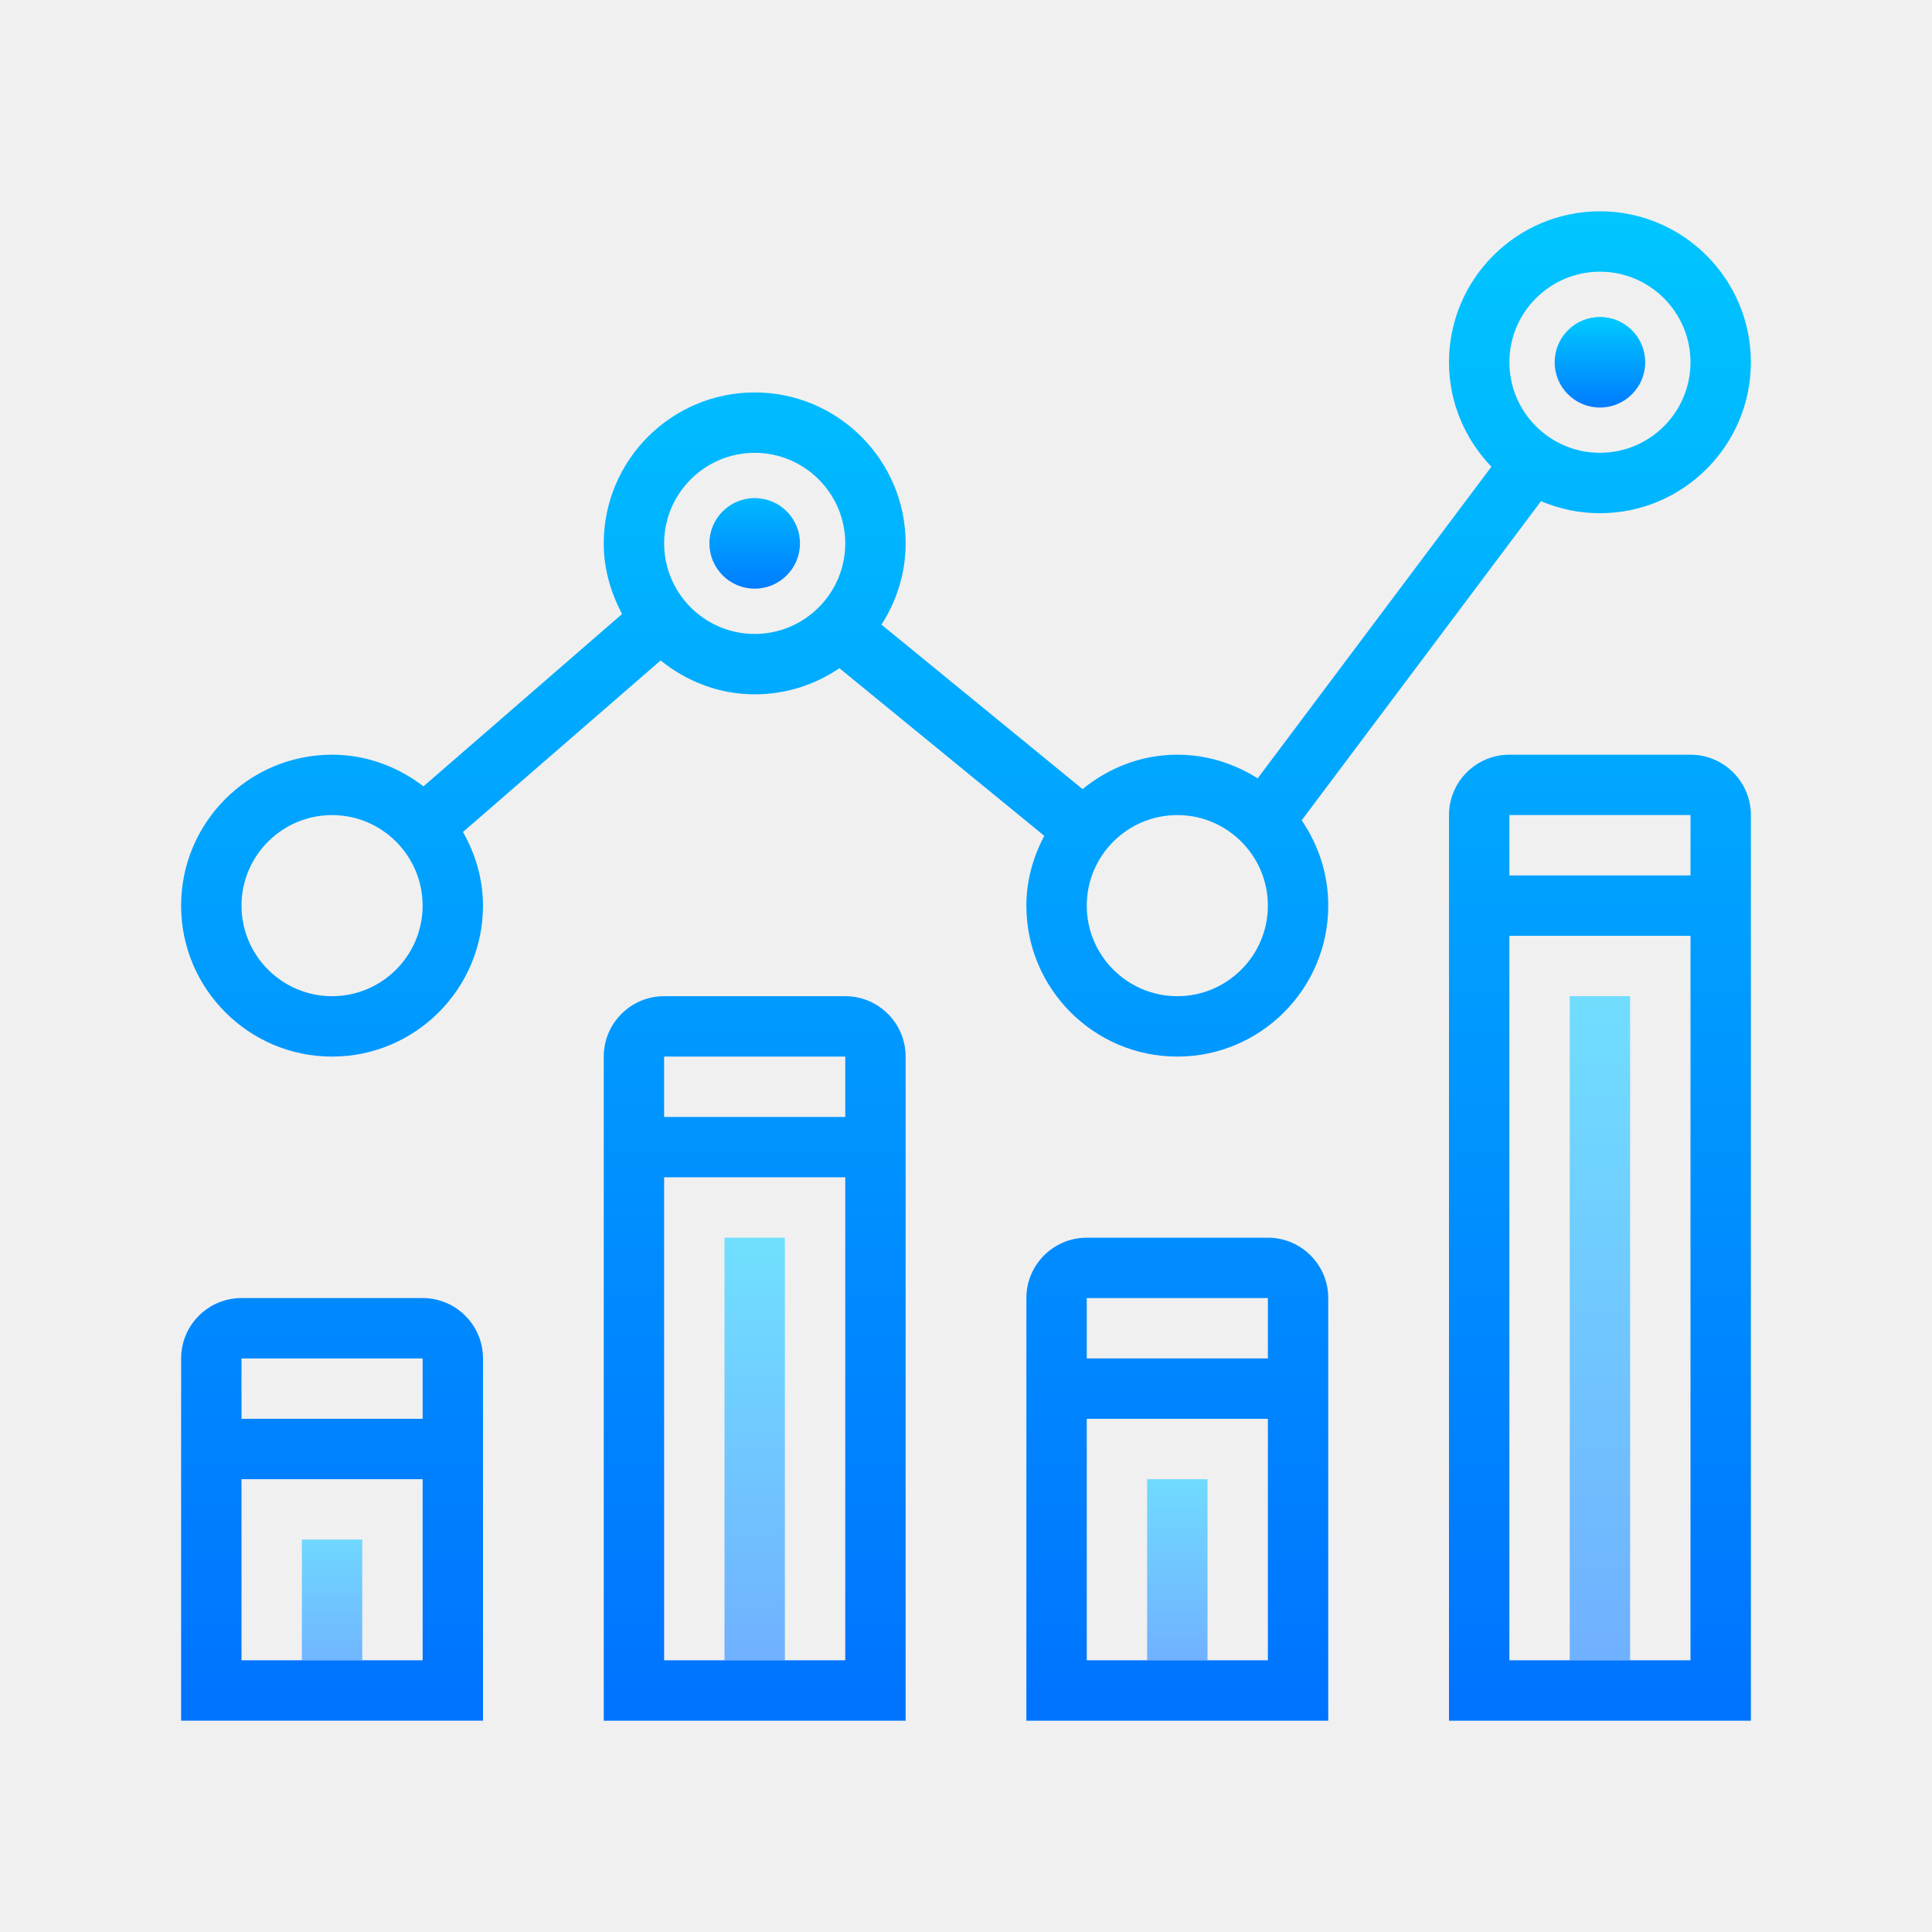
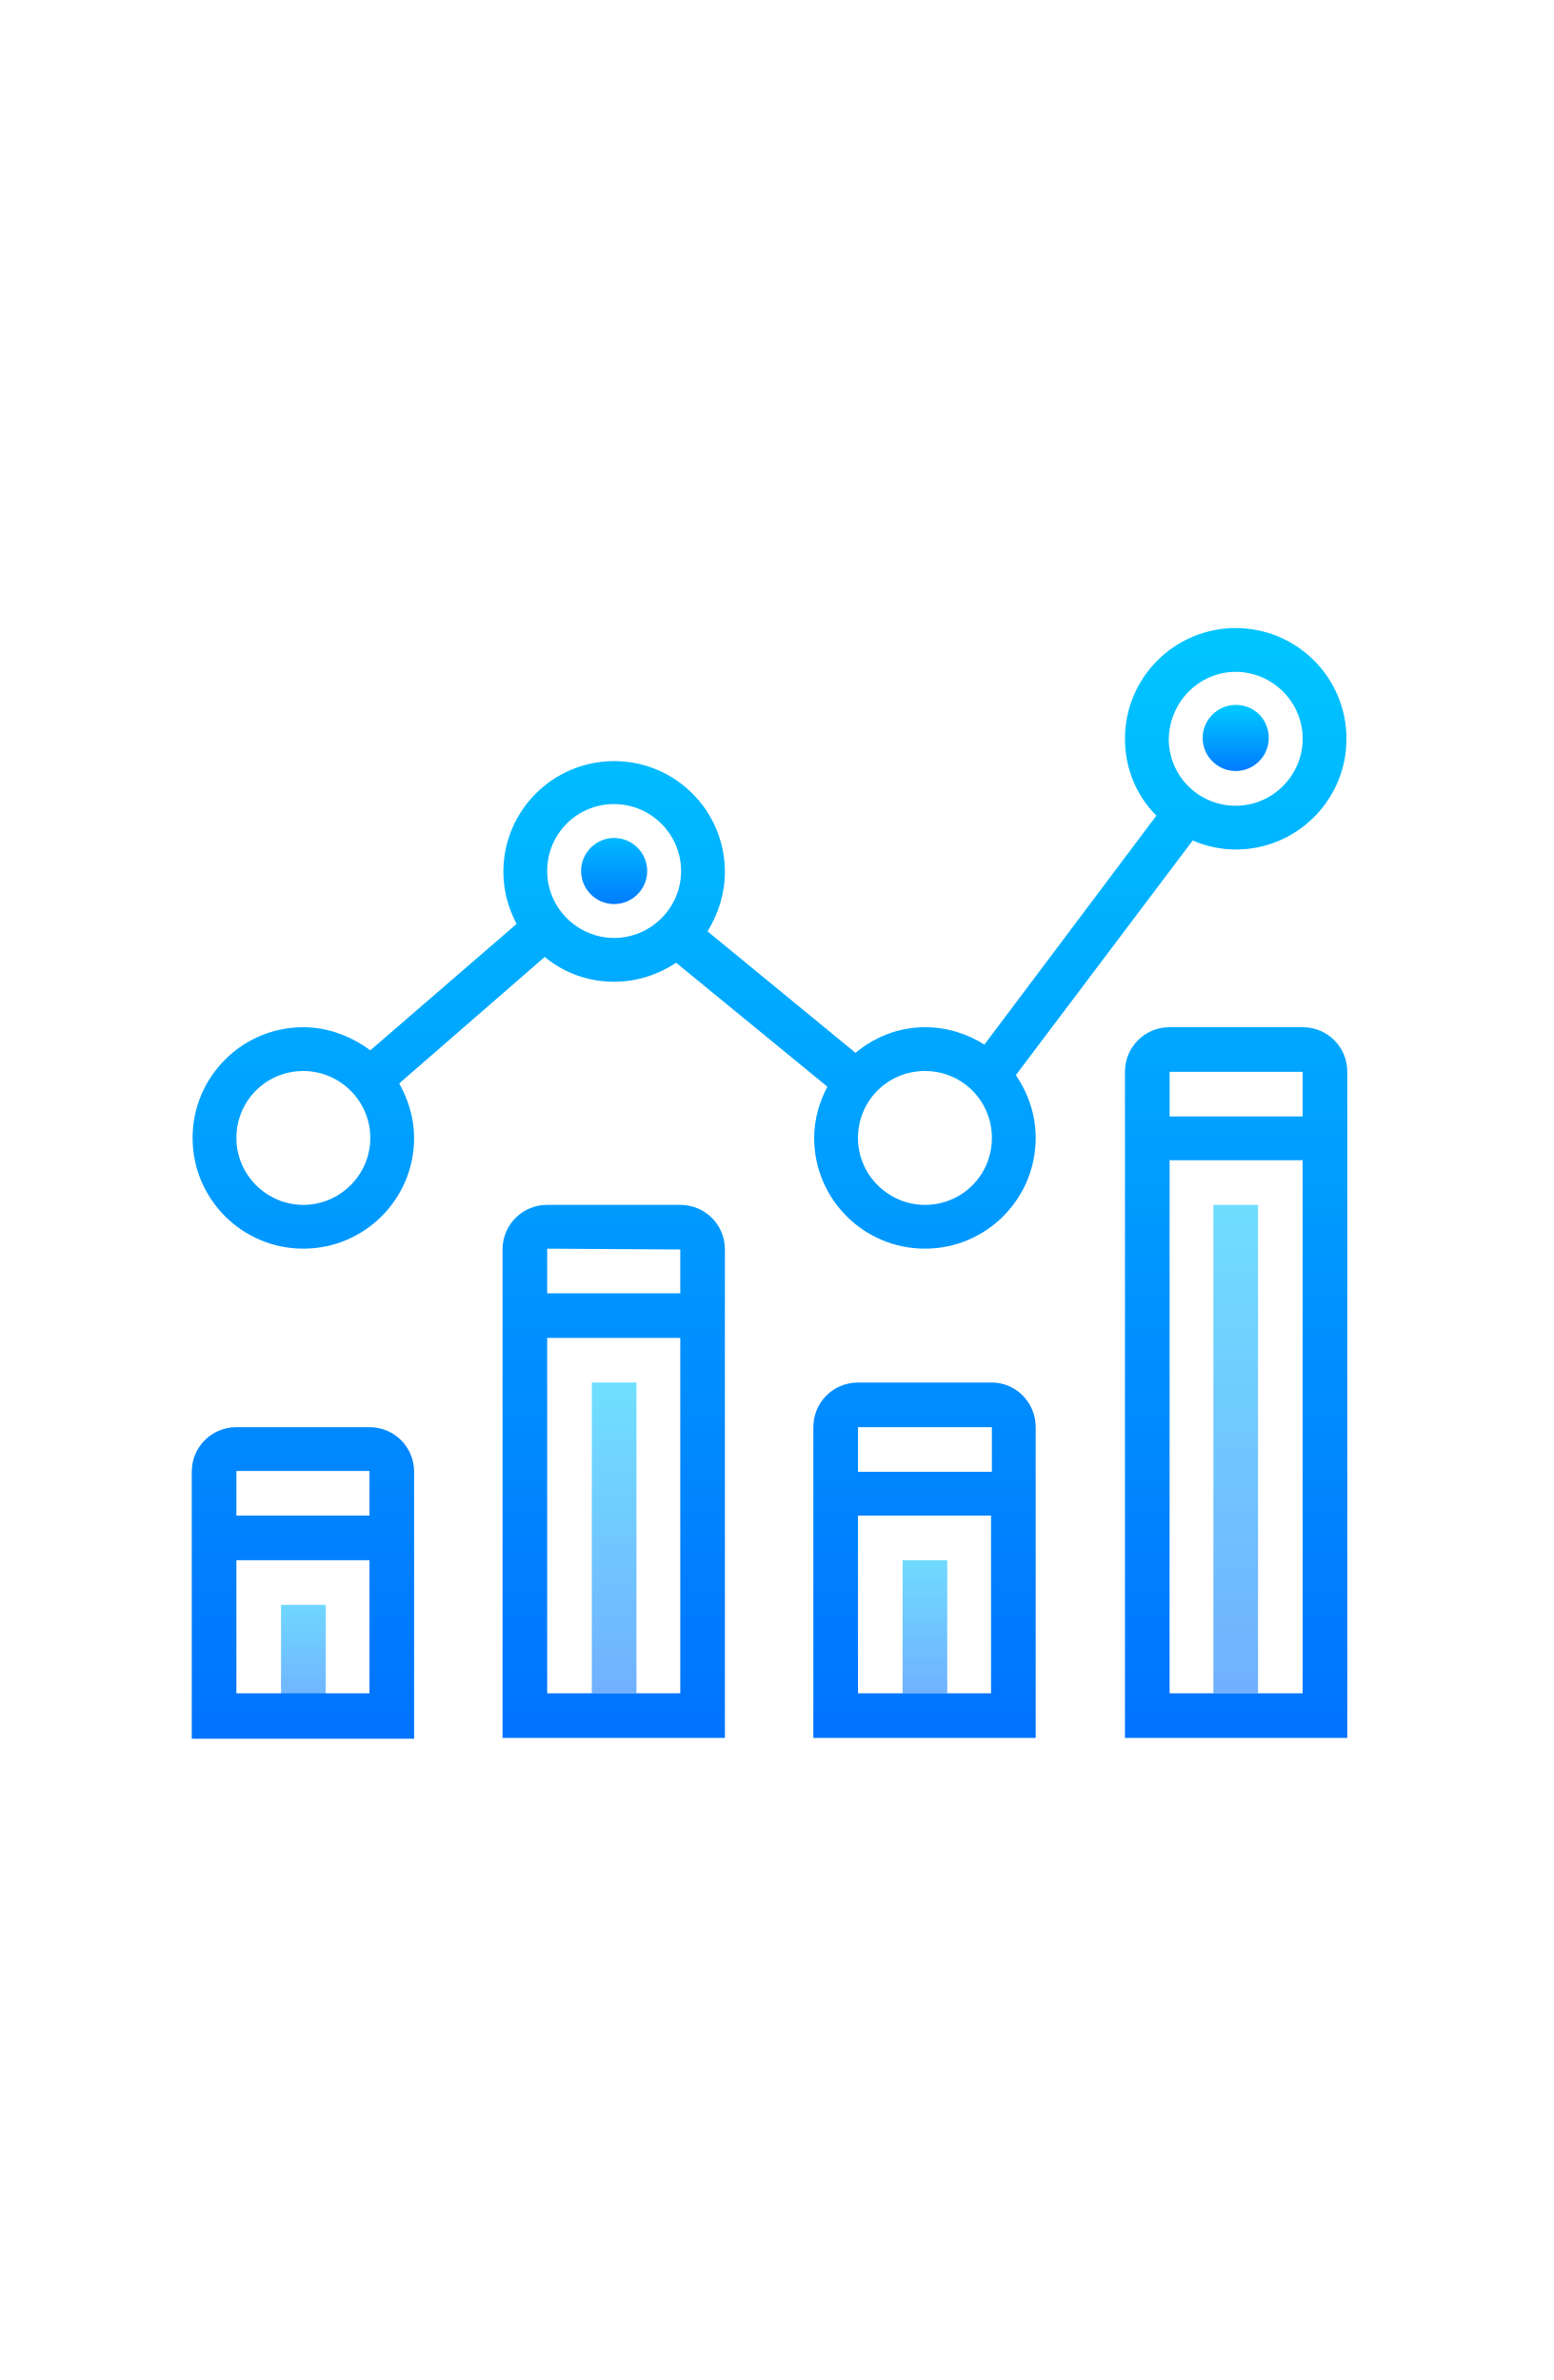
- <svg xmlns="http://www.w3.org/2000/svg" version="1.1" viewBox="0 0 172 172">
-   <defs>
-     <linearGradient x1="29.562" y1="134.375" x2="29.562" y2="150.153" gradientUnits="userSpaceOnUse" id="color-1">
-       <stop offset="0" stop-color="#70dfff" />
-       <stop offset="1" stop-color="#70afff" />
-     </linearGradient>
-     <linearGradient x1="67.188" y1="110.636" x2="67.188" y2="149.027" gradientUnits="userSpaceOnUse" id="color-2">
-       <stop offset="0" stop-color="#70dfff" />
-       <stop offset="1" stop-color="#70afff" />
-     </linearGradient>
-     <linearGradient x1="104.812" y1="129.895" x2="104.812" y2="148.713" gradientUnits="userSpaceOnUse" id="color-3">
-       <stop offset="0" stop-color="#70dfff" />
-       <stop offset="1" stop-color="#70afff" />
-     </linearGradient>
-     <linearGradient x1="142.438" y1="86.449" x2="142.438" y2="149.661" gradientUnits="userSpaceOnUse" id="color-4">
-       <stop offset="0" stop-color="#70dfff" />
-       <stop offset="1" stop-color="#70afff" />
-     </linearGradient>
-     <linearGradient x1="67.188" y1="42.551" x2="67.188" y2="53.75" gradientUnits="userSpaceOnUse" id="color-5">
-       <stop offset="0" stop-color="#00c6ff" />
-       <stop offset="1" stop-color="#0072ff" />
-     </linearGradient>
-     <linearGradient x1="142.438" y1="28.668" x2="142.438" y2="37.19" gradientUnits="userSpaceOnUse" id="color-6">
-       <stop offset="0" stop-color="#00c6ff" />
-       <stop offset="1" stop-color="#0072ff" />
-     </linearGradient>
-     <linearGradient x1="29.562" y1="17.918" x2="29.562" y2="154.085" gradientUnits="userSpaceOnUse" id="color-7">
-       <stop offset="0" stop-color="#00c6ff" />
-       <stop offset="1" stop-color="#0072ff" />
-     </linearGradient>
-     <linearGradient x1="67.188" y1="17.918" x2="67.188" y2="154.085" gradientUnits="userSpaceOnUse" id="color-8">
-       <stop offset="0" stop-color="#00c6ff" />
-       <stop offset="1" stop-color="#0072ff" />
-     </linearGradient>
-     <linearGradient x1="104.812" y1="17.918" x2="104.812" y2="154.085" gradientUnits="userSpaceOnUse" id="color-9">
-       <stop offset="0" stop-color="#00c6ff" />
-       <stop offset="1" stop-color="#0072ff" />
-     </linearGradient>
-     <linearGradient x1="142.438" y1="17.918" x2="142.438" y2="154.085" gradientUnits="userSpaceOnUse" id="color-10">
-       <stop offset="0" stop-color="#00c6ff" />
-       <stop offset="1" stop-color="#0072ff" />
-     </linearGradient>
-     <linearGradient x1="86" y1="17.918" x2="86" y2="154.085" gradientUnits="userSpaceOnUse" id="color-11">
-       <stop offset="0" stop-color="#00c6ff" />
-       <stop offset="1" stop-color="#0072ff" />
-     </linearGradient>
-   </defs>
-   <g fill="none" fill-rule="nonzero" stroke="none" stroke-width="1" stroke-linecap="butt" stroke-linejoin="miter" stroke-miterlimit="10" stroke-dasharray="" stroke-dashoffset="0" font-family="none" font-weight="none" font-size="none" text-anchor="none" style="mix-blend-mode: normal">
-     <path d="M0,172v-172h172v172z" fill="none" />
+ <svg xmlns="http://www.w3.org/2000/svg" version="1.1" id="Слой_1" x="0px" y="0px" viewBox="0 0 188 288" style="enable-background:new 0 0 188 288;" xml:space="preserve">
+   <style type="text/css">
+ 	.st0{fill:#FFFFFF;}
+ 	.st1{fill:url(#SVGID_1_);}
+ 	.st2{fill:url(#SVGID_2_);}
+ 	.st3{fill:url(#SVGID_3_);}
+ 	.st4{fill:url(#SVGID_4_);}
+ 	.st5{fill:url(#SVGID_5_);}
+ 	.st6{fill:url(#SVGID_6_);}
+ 	.st7{fill:url(#SVGID_7_);}
+ 	.st8{fill:url(#SVGID_8_);}
+ 	.st9{fill:url(#SVGID_9_);}
+ 	.st10{fill:url(#SVGID_10_);}
+ 	.st11{fill:url(#SVGID_11_);}
+ </style>
+   <rect class="st0" width="188" height="288" />
+   <g>
    <g>
-       <path d="M26.875,137.062h5.375v10.75h-5.375z" fill="url(#color-1)" />
-       <path d="M64.5,110.188h5.375v37.625h-5.375z" fill="url(#color-2)" />
-       <path d="M102.125,131.688h5.375v16.125h-5.375z" fill="url(#color-3)" />
-       <path d="M139.75,88.688h5.375v59.125h-5.375z" fill="url(#color-4)" />
-       <path d="M67.188,44.344c-2.226,0 -4.031,1.805 -4.031,4.031c0,2.226 1.805,4.031 4.031,4.031c2.226,0 4.031,-1.805 4.031,-4.031c0,-2.226 -1.805,-4.031 -4.031,-4.031z" fill="url(#color-5)" />
-       <path d="M142.438,28.219c-2.226,0 -4.031,1.805 -4.031,4.031c0,2.226 1.805,4.031 4.031,4.031c2.226,0 4.031,-1.805 4.031,-4.031c0,-2.226 -1.805,-4.031 -4.031,-4.031z" fill="url(#color-6)" />
-       <path d="M37.625,115.562h-16.125c-2.964,0 -5.375,2.411 -5.375,5.375v32.25h26.875v-32.25c0,-2.964 -2.411,-5.375 -5.375,-5.375zM37.625,120.938v5.375h-16.125v-5.375zM21.5,147.812v-16.125h16.125v16.125z" fill="url(#color-7)" />
-       <path d="M75.25,88.688h-16.125c-2.964,0 -5.375,2.411 -5.375,5.375v59.125h26.875v-59.125c0,-2.964 -2.411,-5.375 -5.375,-5.375zM75.25,94.062v5.375h-16.125v-5.375zM59.125,147.812v-43h16.125v43z" fill="url(#color-8)" />
-       <path d="M112.875,110.188h-16.125c-2.964,0 -5.375,2.411 -5.375,5.375v37.625h26.875v-37.625c0,-2.964 -2.411,-5.375 -5.375,-5.375zM112.875,115.562v5.375h-16.125v-5.375zM96.75,147.812v-21.5h16.125v21.5z" fill="url(#color-9)" />
-       <path d="M150.5,67.188h-16.125c-2.964,0 -5.375,2.411 -5.375,5.375v80.625h26.875v-80.625c0,-2.964 -2.411,-5.375 -5.375,-5.375zM150.5,72.562v5.375h-16.125v-5.375zM134.375,147.812v-64.5h16.125v64.5z" fill="url(#color-10)" />
-       <path d="M137.191,44.618c1.613,0.688 3.386,1.07 5.246,1.07c7.409,0 13.438,-6.028 13.438,-13.438c0,-7.409 -6.028,-13.438 -13.438,-13.438c-7.409,0 -13.438,6.028 -13.438,13.438c0,3.612 1.449,6.88 3.776,9.299l-20.809,27.746c-2.075,-1.317 -4.518,-2.107 -7.154,-2.107c-3.212,0 -6.122,1.177 -8.436,3.064l-17.901,-14.644c1.346,-2.094 2.15,-4.566 2.15,-7.232c0,-7.409 -6.028,-13.438 -13.438,-13.438c-7.409,0 -13.438,6.028 -13.438,13.438c0,2.282 0.626,4.399 1.634,6.286l-17.684,15.346c-2.266,-1.742 -5.066,-2.819 -8.138,-2.819c-7.409,0 -13.438,6.028 -13.438,13.438c0,7.409 6.028,13.438 13.438,13.438c7.409,0 13.438,-6.028 13.438,-13.438c0,-2.392 -0.68,-4.609 -1.782,-6.558l17.595,-15.27c2.306,1.857 5.192,3.015 8.374,3.015c2.795,0 5.391,-0.86 7.544,-2.327l18.24,14.924c-0.986,1.868 -1.596,3.961 -1.596,6.216c0,7.409 6.028,13.438 13.438,13.438c7.409,0 13.438,-6.028 13.438,-13.438c0,-2.819 -0.879,-5.429 -2.368,-7.592zM142.438,24.188c4.445,0 8.062,3.617 8.062,8.062c0,4.445 -3.617,8.062 -8.062,8.062c-4.445,0 -8.062,-3.617 -8.062,-8.062c0,-4.445 3.617,-8.062 8.062,-8.062zM29.562,88.688c-4.445,0 -8.062,-3.617 -8.062,-8.062c0,-4.445 3.617,-8.062 8.062,-8.062c4.445,0 8.062,3.617 8.062,8.062c0,4.445 -3.617,8.062 -8.062,8.062zM67.188,56.438c-4.445,0 -8.062,-3.617 -8.062,-8.062c0,-4.445 3.617,-8.062 8.062,-8.062c4.445,0 8.062,3.617 8.062,8.062c0,4.445 -3.617,8.062 -8.062,8.062zM104.812,88.688c-4.445,0 -8.062,-3.617 -8.062,-8.062c0,-4.445 3.617,-8.062 8.062,-8.062c4.445,0 8.062,3.617 8.062,8.062c0,4.445 -3.617,8.062 -8.062,8.062z" fill="url(#color-11)" />
+       <linearGradient id="SVGID_1_" gradientUnits="userSpaceOnUse" x1="36.7" y1="816.282" x2="36.7" y2="832.061" gradientTransform="matrix(1 0 0 1 0 -624.8148)">
+         <stop offset="0" style="stop-color:#70DFFF" />
+         <stop offset="1" style="stop-color:#70AFFF" />
+       </linearGradient>
+       <path class="st1" d="M34,194.2h5.4V205H34V194.2z" />
+       <linearGradient id="SVGID_2_" gradientUnits="userSpaceOnUse" x1="74.3" y1="792.544" x2="74.3" y2="830.935" gradientTransform="matrix(1 0 0 1 0 -624.8148)">
+         <stop offset="0" style="stop-color:#70DFFF" />
+         <stop offset="1" style="stop-color:#70AFFF" />
+       </linearGradient>
+       <path class="st2" d="M71.6,167.3H77v37.6h-5.4V167.3z" />
+       <linearGradient id="SVGID_3_" gradientUnits="userSpaceOnUse" x1="111.9" y1="811.802" x2="111.9" y2="830.62" gradientTransform="matrix(1 0 0 1 0 -624.8148)">
+         <stop offset="0" style="stop-color:#70DFFF" />
+         <stop offset="1" style="stop-color:#70AFFF" />
+       </linearGradient>
+       <path class="st3" d="M109.2,188.8h5.4v16.1h-5.4V188.8z" />
+       <linearGradient id="SVGID_4_" gradientUnits="userSpaceOnUse" x1="149.5" y1="768.356" x2="149.5" y2="831.569" gradientTransform="matrix(1 0 0 1 0 -624.8148)">
+         <stop offset="0" style="stop-color:#70DFFF" />
+         <stop offset="1" style="stop-color:#70AFFF" />
+       </linearGradient>
+       <path class="st4" d="M146.8,145.8h5.4v59.1h-5.4C146.8,204.9,146.8,145.8,146.8,145.8z" />
+       <linearGradient id="SVGID_5_" gradientUnits="userSpaceOnUse" x1="74.3" y1="724.459" x2="74.3" y2="735.657" gradientTransform="matrix(1 0 0 1 0 -624.8148)">
+         <stop offset="0" style="stop-color:#00C6FF" />
+         <stop offset="1" style="stop-color:#0072FF" />
+       </linearGradient>
+       <path class="st5" d="M74.3,101.4c-2.2,0-4,1.8-4,4s1.8,4,4,4c2.2,0,4-1.8,4-4S76.5,101.4,74.3,101.4z" />
+       <linearGradient id="SVGID_6_" gradientUnits="userSpaceOnUse" x1="149.5" y1="710.575" x2="149.5" y2="719.097" gradientTransform="matrix(1 0 0 1 0 -624.8148)">
+         <stop offset="0" style="stop-color:#00C6FF" />
+         <stop offset="1" style="stop-color:#0072FF" />
+       </linearGradient>
+       <path class="st6" d="M149.5,85.3c-2.2,0-4,1.8-4,4c0,2.2,1.8,4,4,4s4-1.8,4-4C153.5,87.1,151.8,85.3,149.5,85.3z" />
+       <linearGradient id="SVGID_7_" gradientUnits="userSpaceOnUse" x1="36.65" y1="699.825" x2="36.65" y2="835.992" gradientTransform="matrix(1 0 0 1 0 -624.8148)">
+         <stop offset="0" style="stop-color:#00C6FF" />
+         <stop offset="1" style="stop-color:#0072FF" />
+       </linearGradient>
+       <path class="st7" d="M44.7,172.7H28.6c-3,0-5.4,2.4-5.4,5.4v32.3h26.9v-32.3C50.1,175.1,47.7,172.7,44.7,172.7z M44.7,178v5.4    H28.6V178H44.7z M28.6,204.9v-16.1h16.1v16.1H28.6z" />
+       <linearGradient id="SVGID_8_" gradientUnits="userSpaceOnUse" x1="74.25" y1="699.825" x2="74.25" y2="835.992" gradientTransform="matrix(1 0 0 1 0 -624.8148)">
+         <stop offset="0" style="stop-color:#00C6FF" />
+         <stop offset="1" style="stop-color:#0072FF" />
+       </linearGradient>
+       <path class="st8" d="M82.3,145.8H66.2c-3,0-5.4,2.4-5.4,5.4v59.1h26.9v-59.1C87.7,148.2,85.3,145.8,82.3,145.8z M82.3,151.2v5.3    H66.2v-5.4L82.3,151.2L82.3,151.2z M66.2,204.9v-43h16.1v43H66.2z" />
+       <linearGradient id="SVGID_9_" gradientUnits="userSpaceOnUse" x1="111.85" y1="699.825" x2="111.85" y2="835.992" gradientTransform="matrix(1 0 0 1 0 -624.8148)">
+         <stop offset="0" style="stop-color:#00C6FF" />
+         <stop offset="1" style="stop-color:#0072FF" />
+       </linearGradient>
+       <path class="st9" d="M120,167.3h-16.2c-3,0-5.4,2.4-5.4,5.4v37.6h26.9v-37.6C125.3,169.7,122.9,167.3,120,167.3z M120,172.7v5.4    h-16.2v-5.4H120z M103.8,204.9v-21.5h16.1v21.5H103.8z" />
+       <linearGradient id="SVGID_10_" gradientUnits="userSpaceOnUse" x1="149.55" y1="699.825" x2="149.55" y2="835.992" gradientTransform="matrix(1 0 0 1 0 -624.8148)">
+         <stop offset="0" style="stop-color:#00C6FF" />
+         <stop offset="1" style="stop-color:#0072FF" />
+       </linearGradient>
+       <path class="st10" d="M157.6,124.3h-16.1c-3,0-5.4,2.4-5.4,5.4v80.6H163v-80.6C163,126.7,160.6,124.3,157.6,124.3z M157.6,129.7    v5.4h-16.1v-5.4H157.6z M141.5,204.9v-64.5h16.1v64.5H141.5z" />
+       <linearGradient id="SVGID_11_" gradientUnits="userSpaceOnUse" x1="93.1" y1="699.825" x2="93.1" y2="835.992" gradientTransform="matrix(1 0 0 1 0 -624.8148)">
+         <stop offset="0" style="stop-color:#00C6FF" />
+         <stop offset="1" style="stop-color:#0072FF" />
+       </linearGradient>
+       <path class="st11" d="M144.3,101.7c1.6,0.7,3.4,1.1,5.2,1.1c7.4,0,13.4-6,13.4-13.4s-6-13.4-13.4-13.4c-7.4,0-13.4,6-13.4,13.4    c0,3.6,1.4,6.9,3.8,9.3l-20.8,27.7c-2.1-1.3-4.5-2.1-7.2-2.1c-3.2,0-6.1,1.2-8.4,3.1l-17.9-14.7c1.3-2.1,2.1-4.6,2.1-7.2    c0-7.4-6-13.4-13.4-13.4s-13.4,6-13.4,13.4c0,2.3,0.6,4.4,1.6,6.3l-17.7,15.3c-2.3-1.7-5.1-2.8-8.1-2.8c-7.4,0-13.4,6-13.4,13.4    s6,13.4,13.4,13.4s13.4-6,13.4-13.4c0-2.4-0.7-4.6-1.8-6.6l17.6-15.3c2.3,1.9,5.2,3,8.4,3c2.8,0,5.4-0.9,7.5-2.3l18.3,15    c-1,1.9-1.6,4-1.6,6.2c0,7.4,6,13.4,13.4,13.4s13.4-6,13.4-13.4c0-2.8-0.9-5.4-2.4-7.6L144.3,101.7z M149.5,81.3    c4.4,0,8.1,3.6,8.1,8.1c0,4.4-3.6,8.1-8.1,8.1c-4.5,0-8.1-3.6-8.1-8.1C141.5,84.9,145.1,81.3,149.5,81.3z M36.7,145.8    c-4.4,0-8.1-3.6-8.1-8.1s3.6-8.1,8.1-8.1c4.4,0,8.1,3.6,8.1,8.1S41.1,145.8,36.7,145.8z M74.3,113.5c-4.4,0-8.1-3.6-8.1-8.1    s3.6-8.1,8.1-8.1c4.4,0,8.1,3.6,8.1,8.1S78.7,113.5,74.3,113.5z M111.9,145.8c-4.4,0-8.1-3.6-8.1-8.1s3.6-8.1,8.1-8.1    s8.1,3.6,8.1,8.1S116.4,145.8,111.9,145.8z" />
    </g>
  </g>
</svg>
